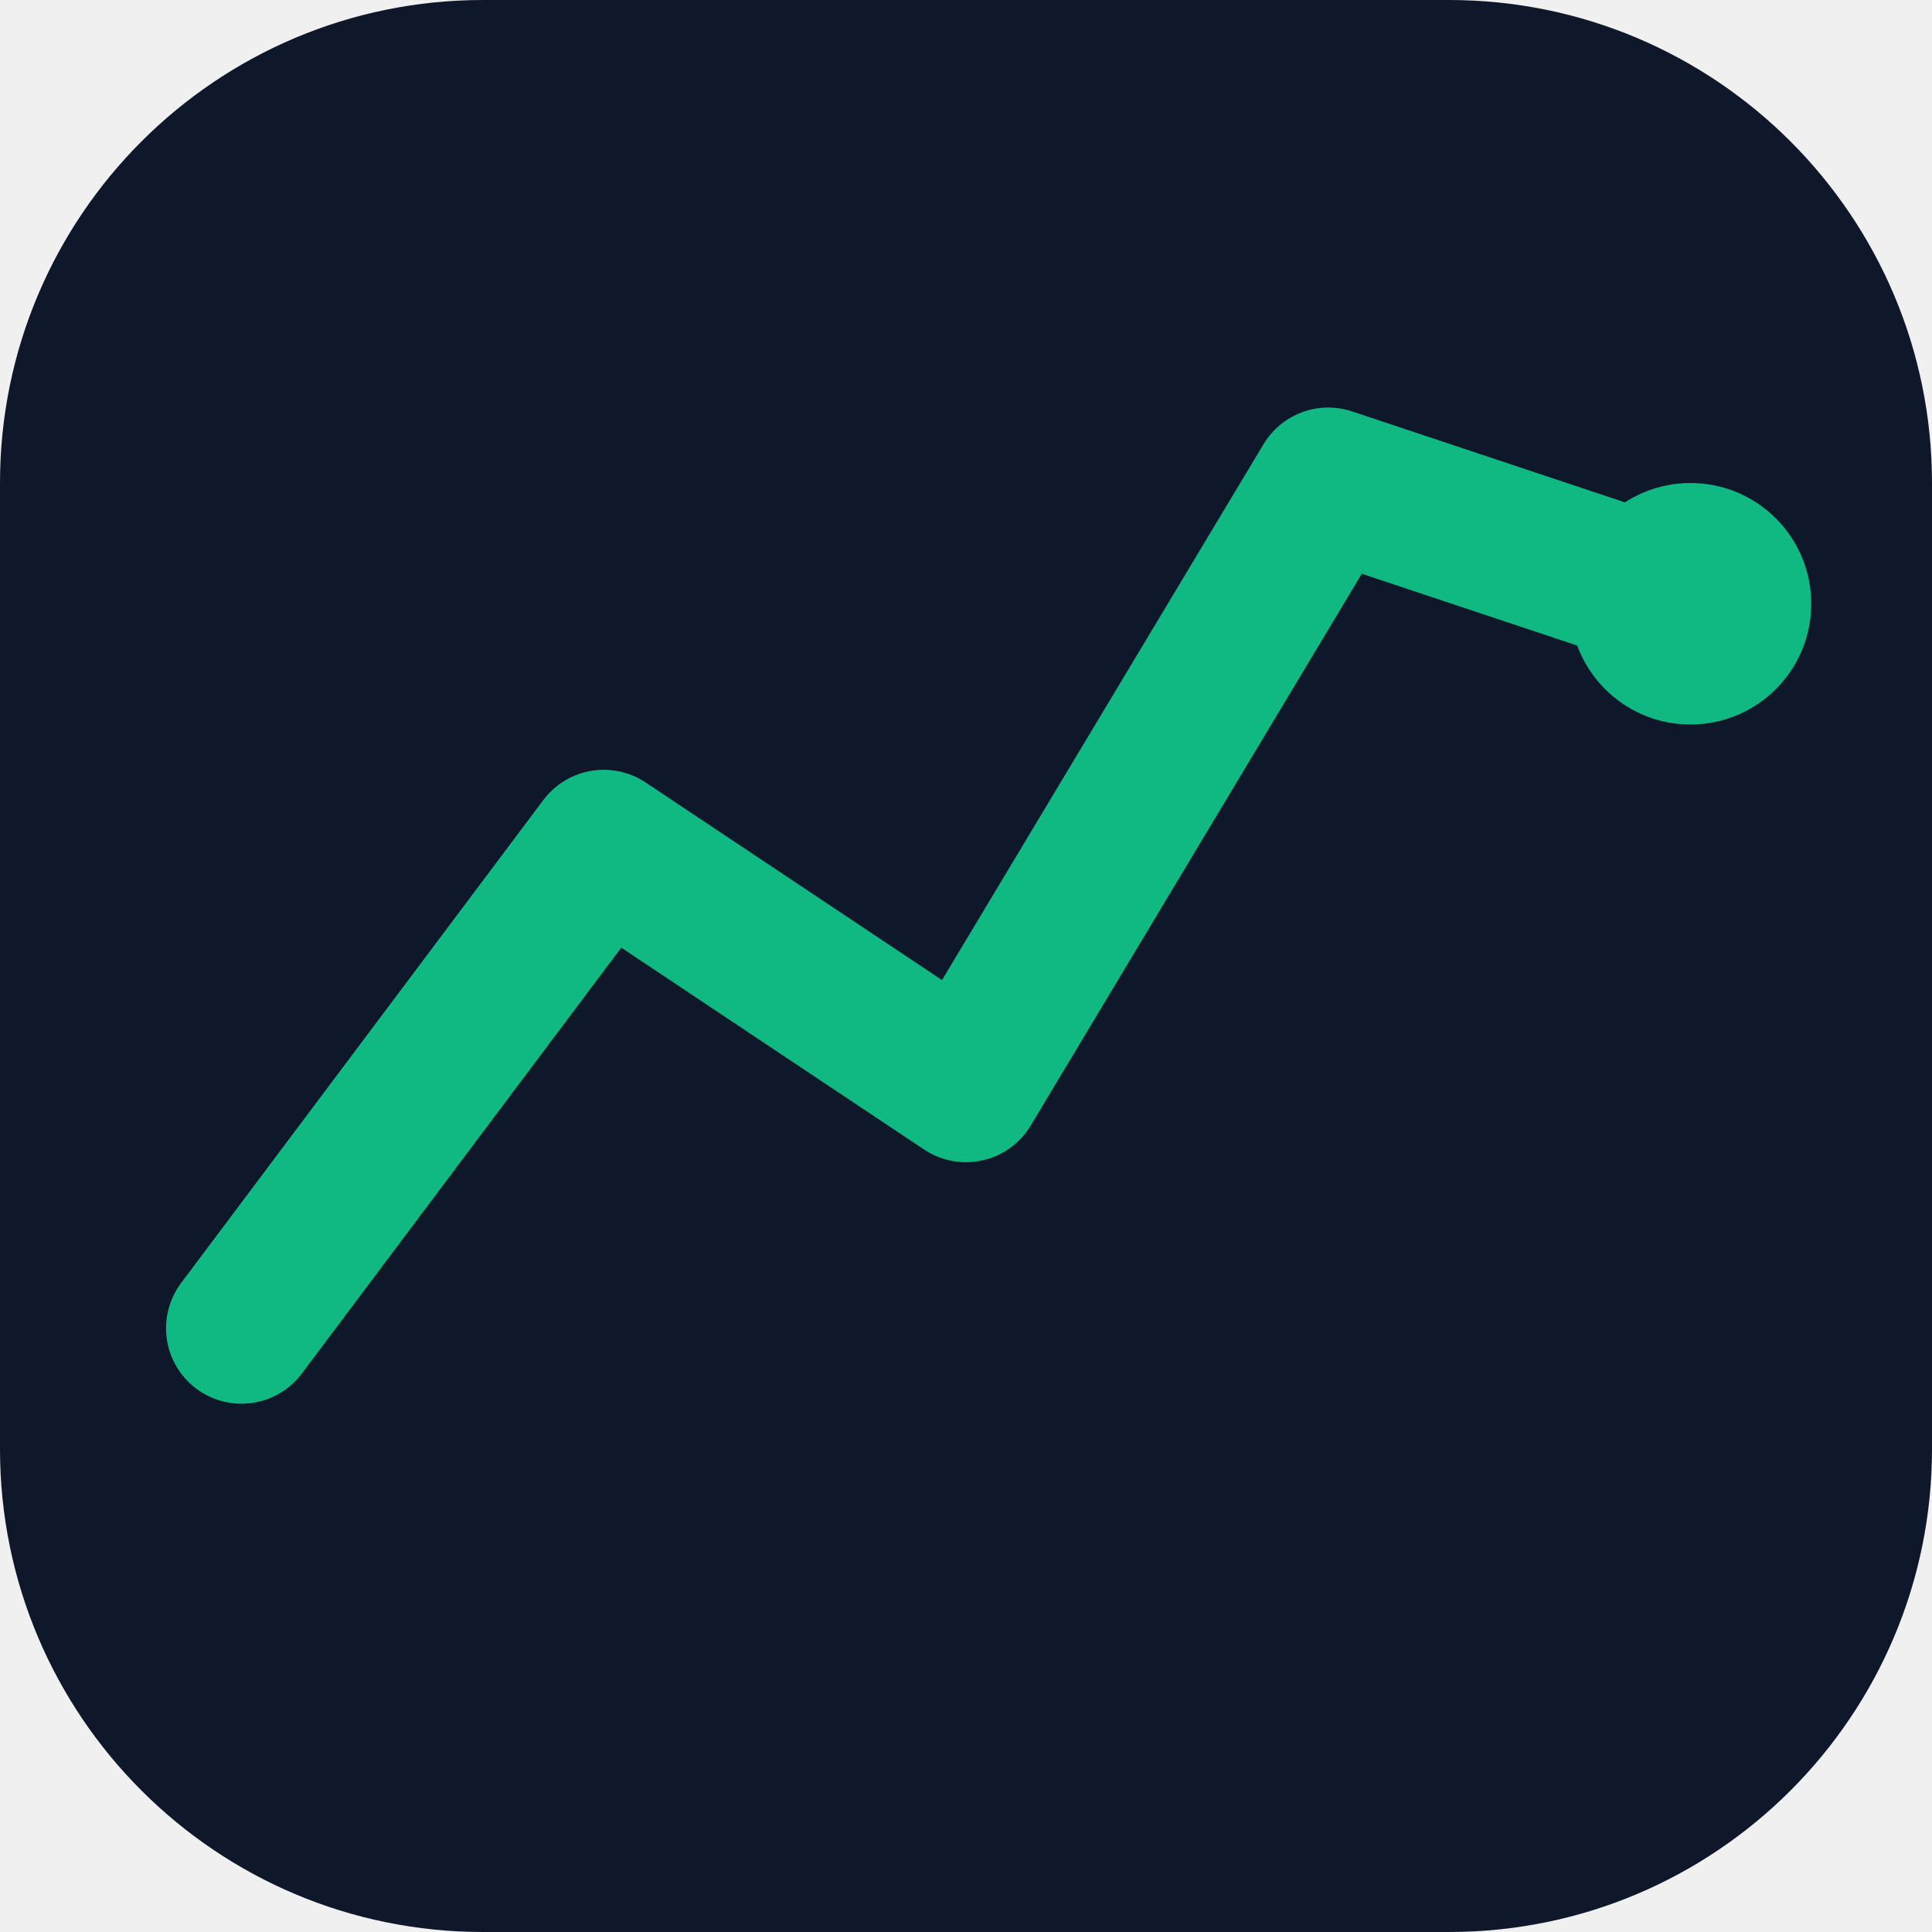
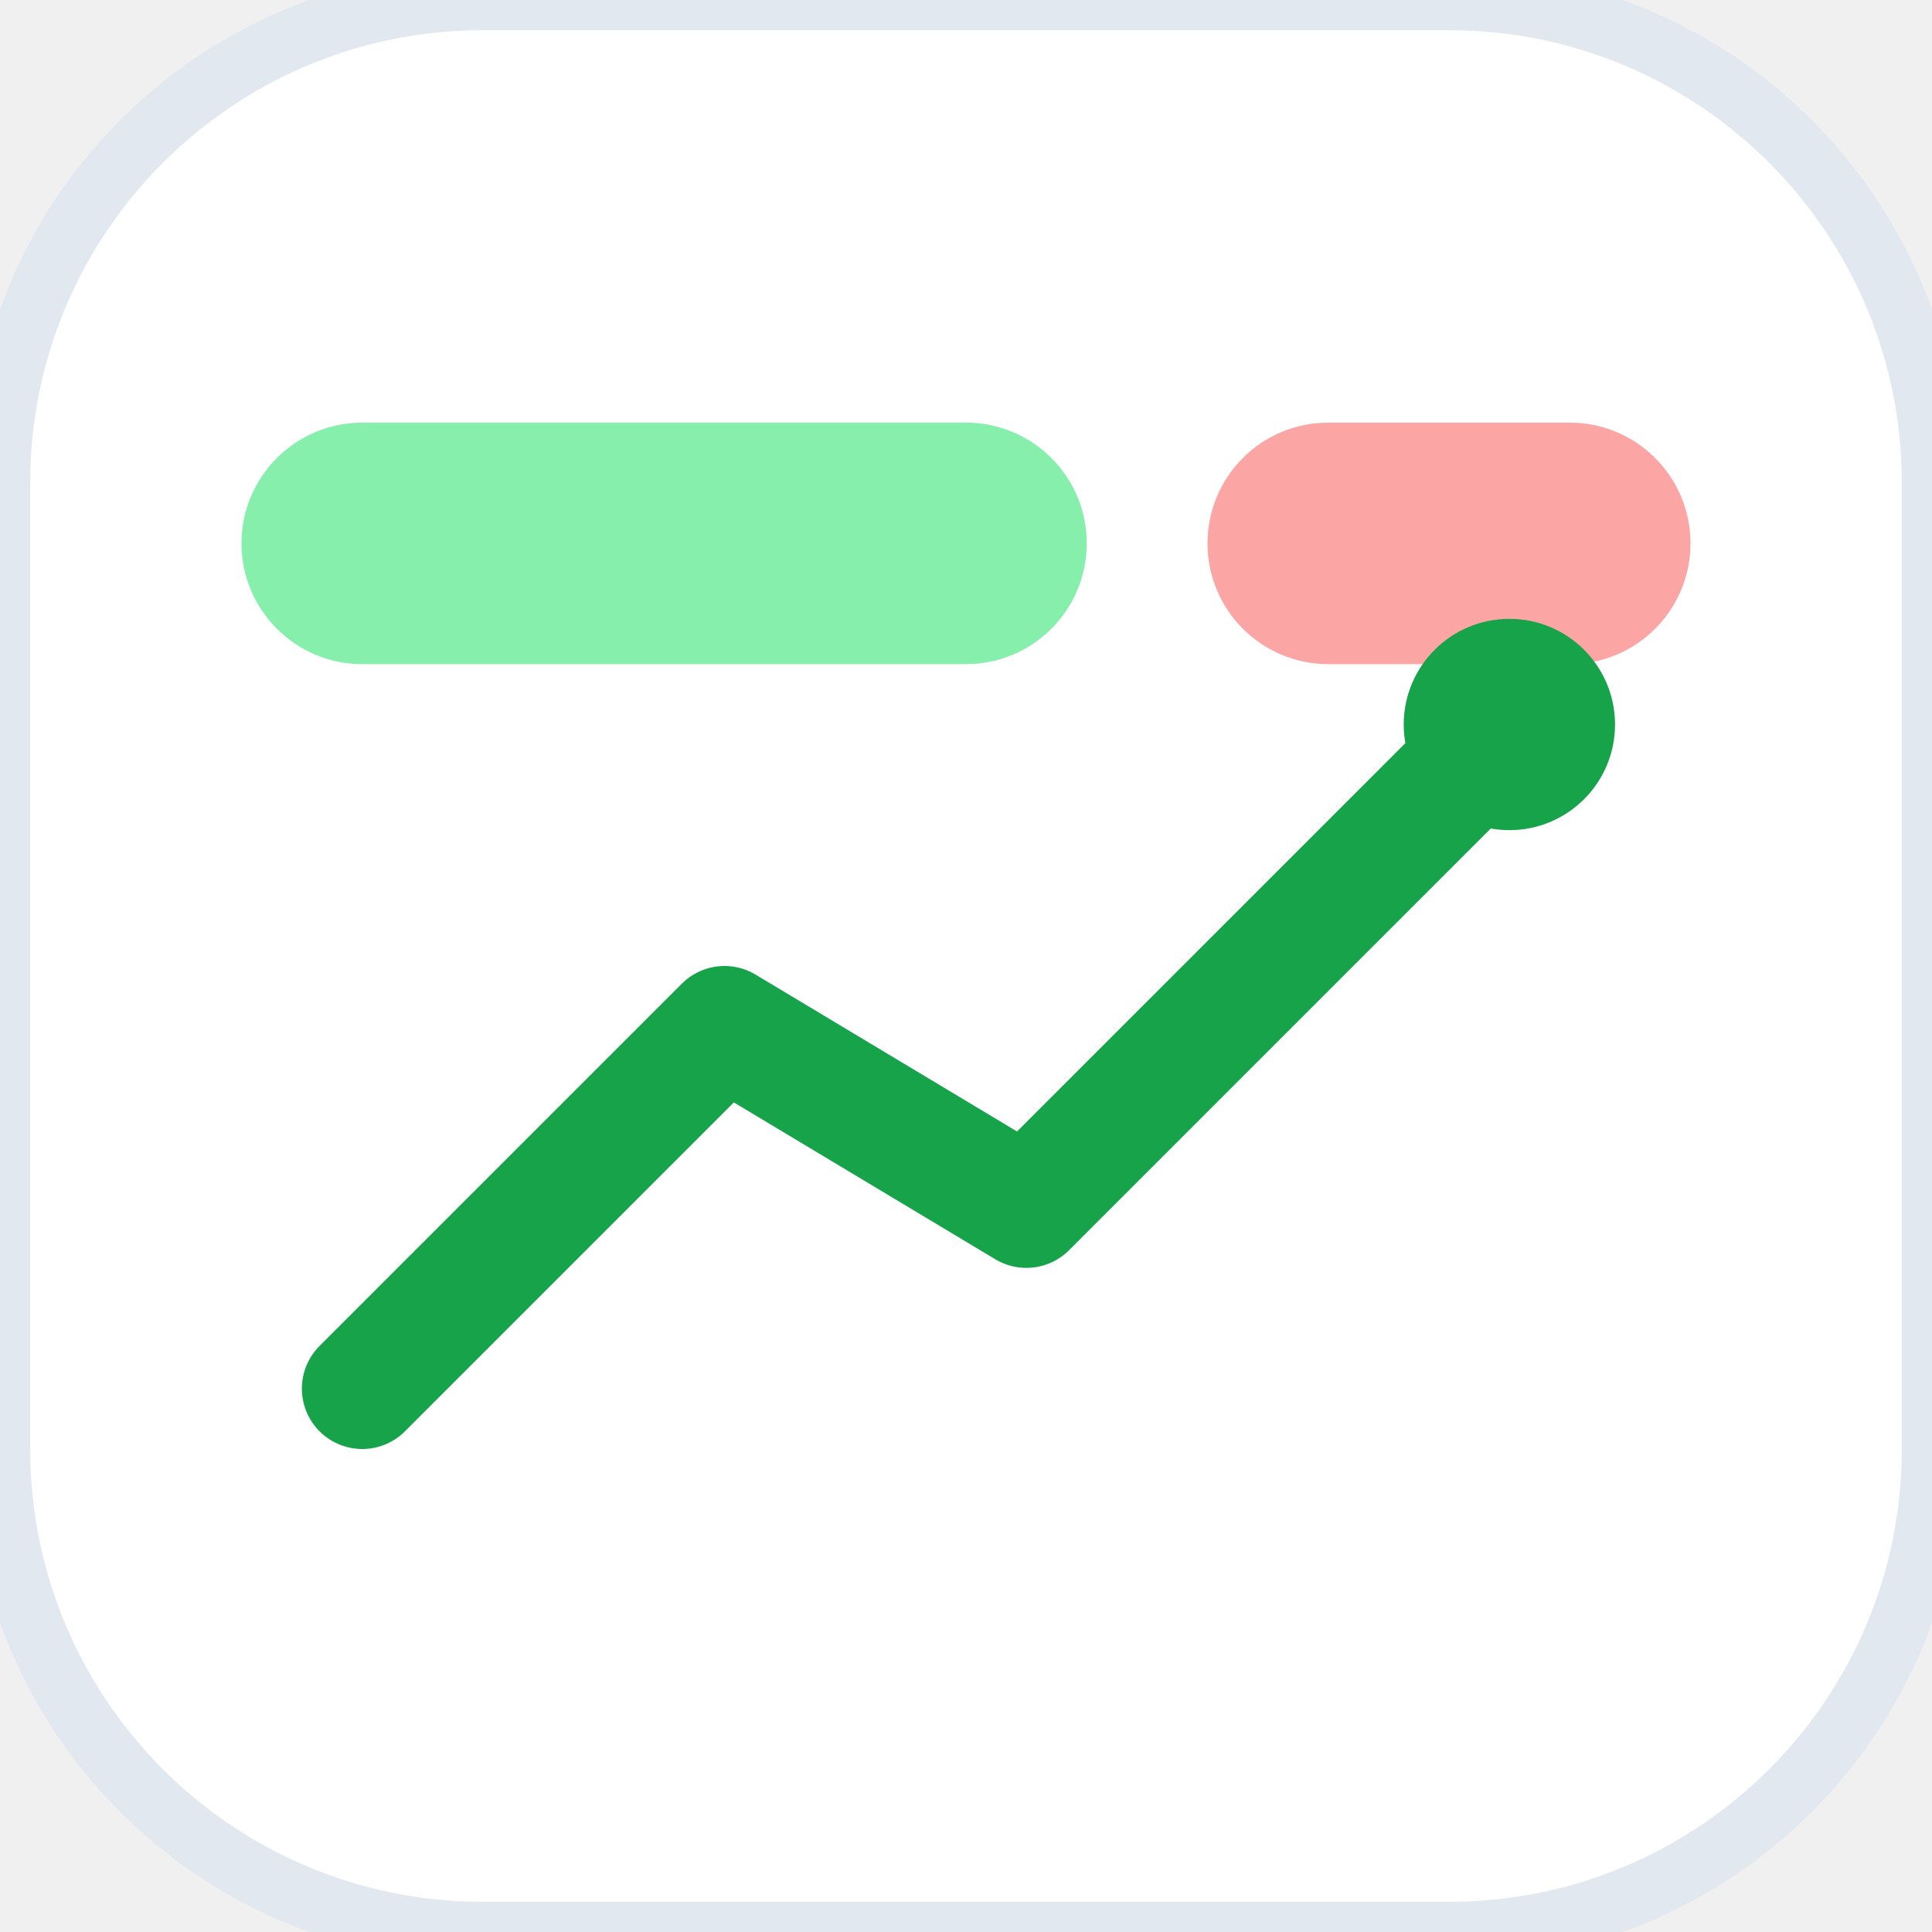
- <svg xmlns="http://www.w3.org/2000/svg" viewBox="0 0 32 32" fill="none">
-   <rect width="32" height="32" rx="8" fill="#0f172a" />
-   <polyline points="4,22 10,14 16,18 22,8 28,10" stroke="#10b981" stroke-width="2.5" stroke-linecap="round" stroke-linejoin="round" fill="none" />
-   <circle cx="28" cy="10" r="2" fill="#10b981" />
+ <svg xmlns="http://www.w3.org/2000/svg" viewBox="0 0 64 64" fill="none">
+   <rect width="64" height="64" rx="16" fill="#ffffff" stroke="#e2e8f0" stroke-width="2" />
+   <rect x="8" y="14" width="28" height="8" rx="4" fill="#86efac" />
+   <rect x="40" y="14" width="16" height="8" rx="4" fill="#fca5a5" />
+   <path d="M12 46 L24 34 L34 40 L50 24" stroke="#16a34a" stroke-width="4" stroke-linecap="round" stroke-linejoin="round" />
+   <circle cx="50" cy="24" r="3.5" fill="#16a34a" />
</svg>
